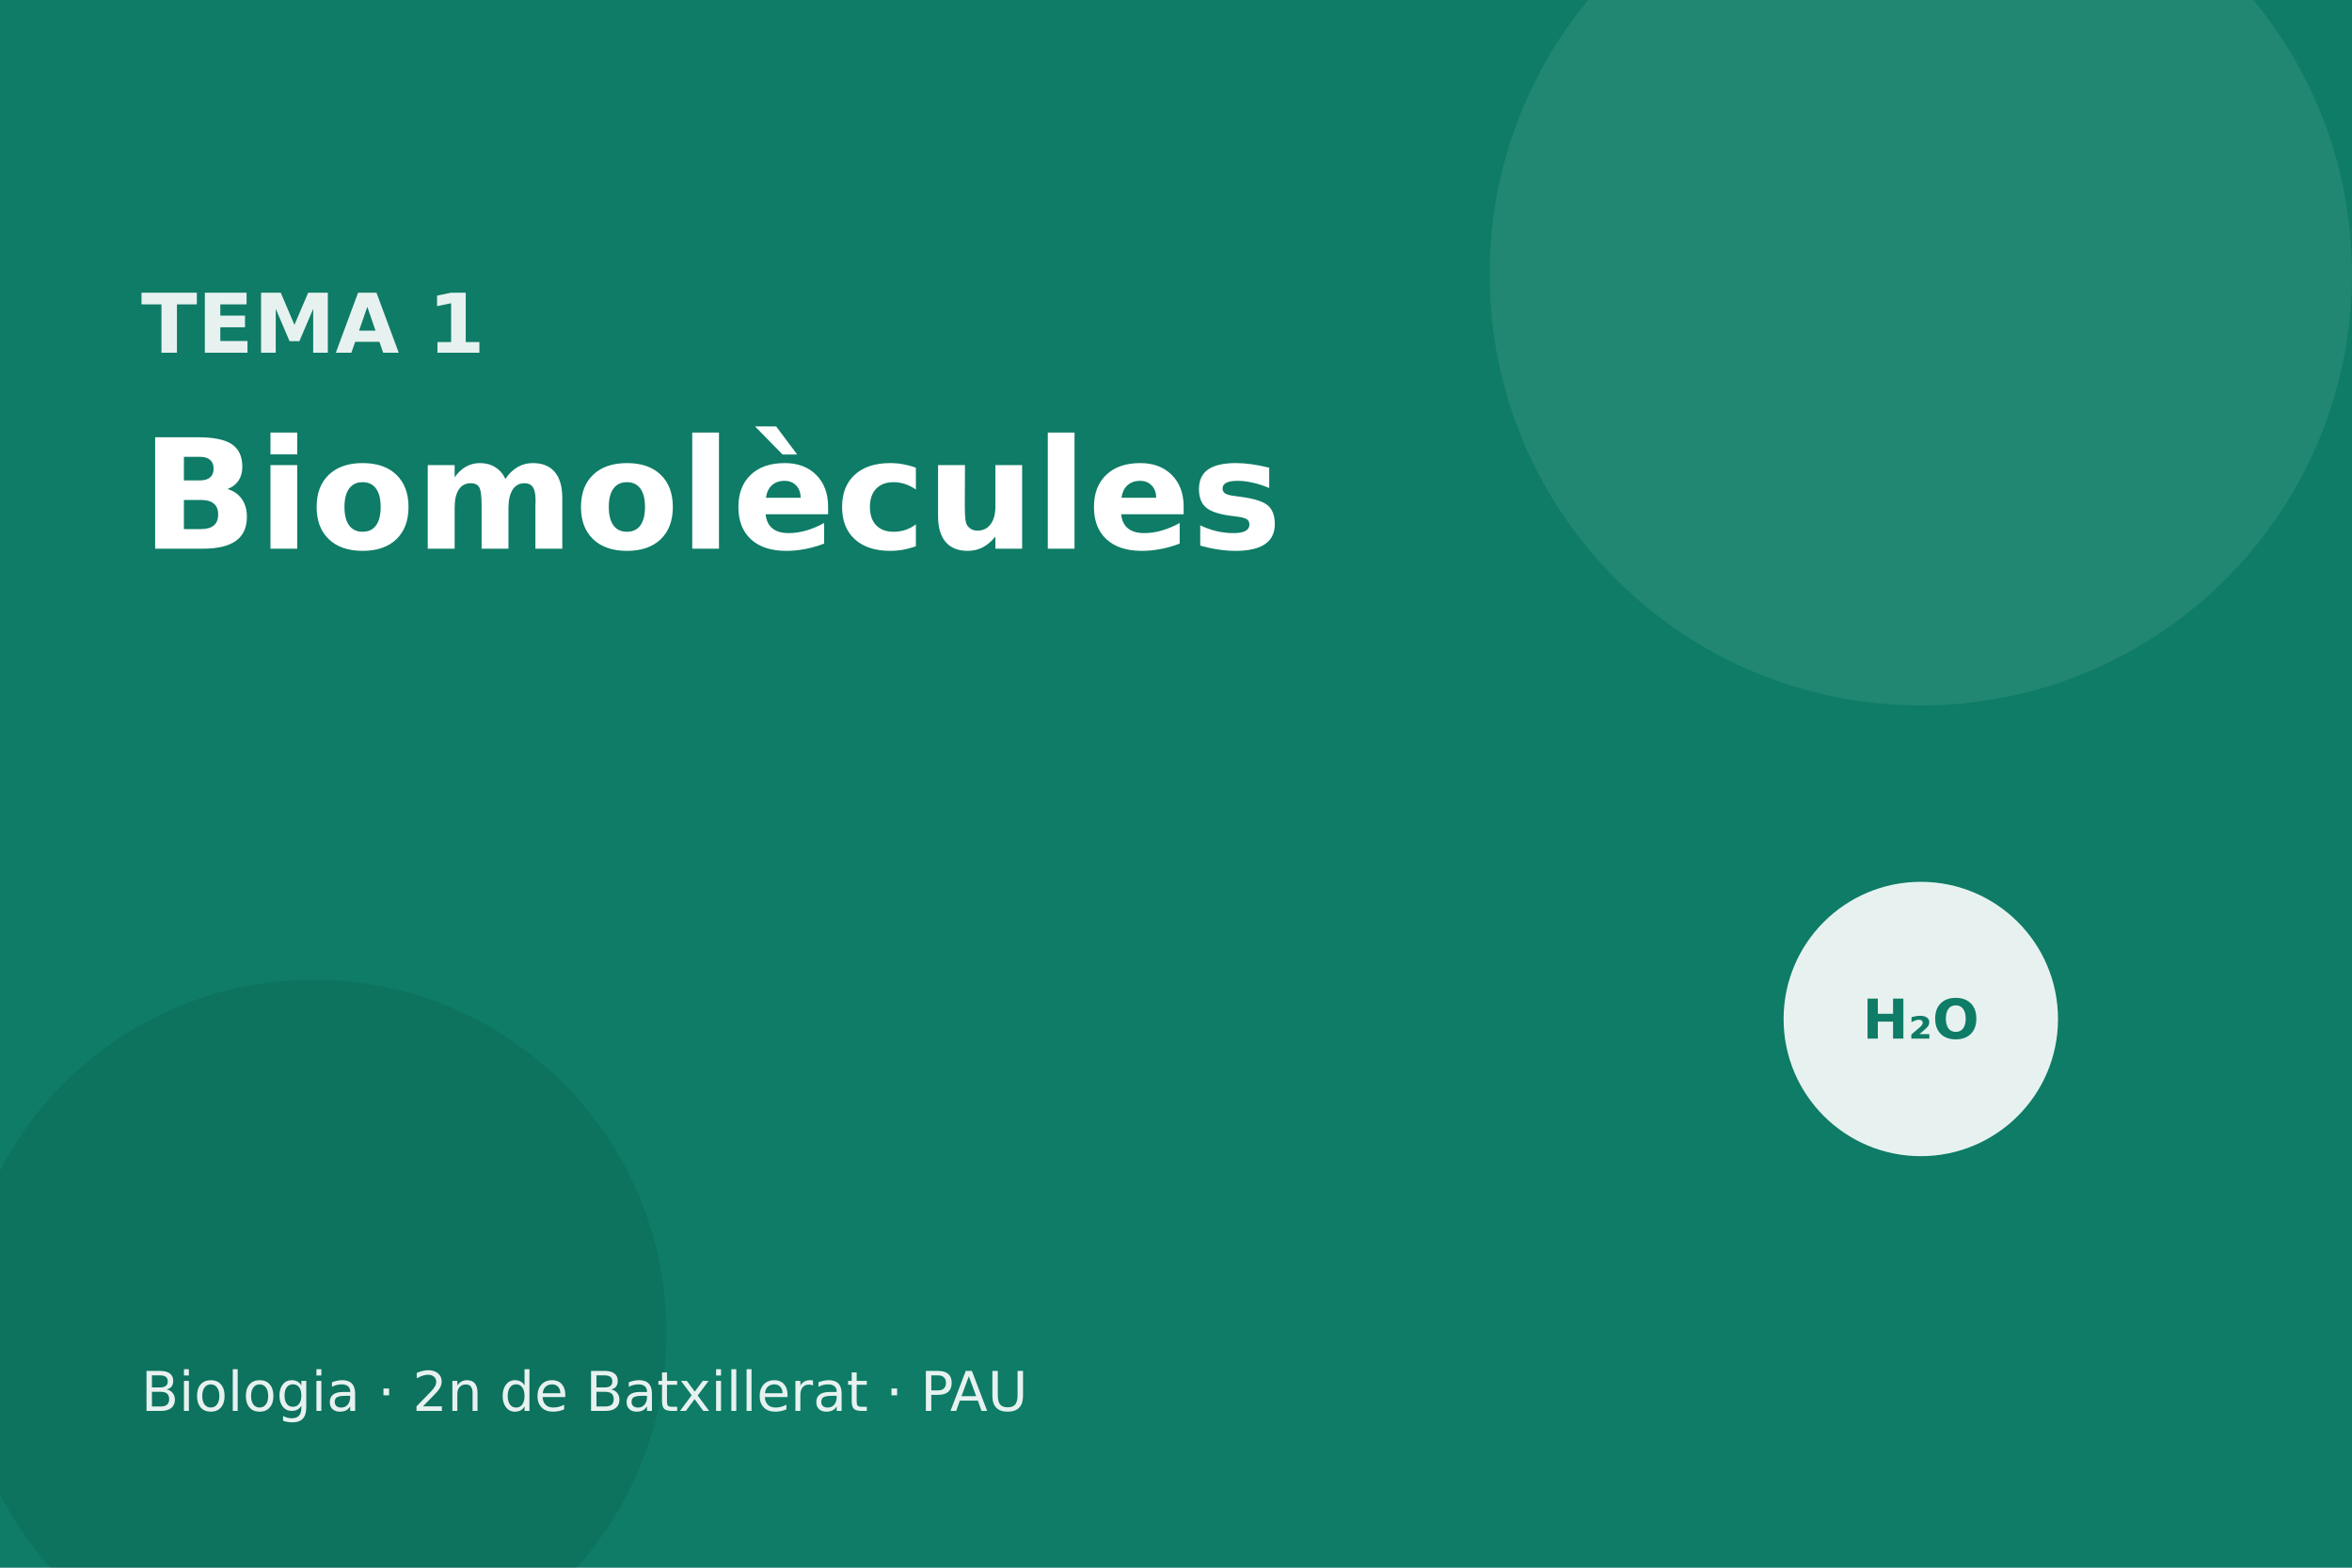
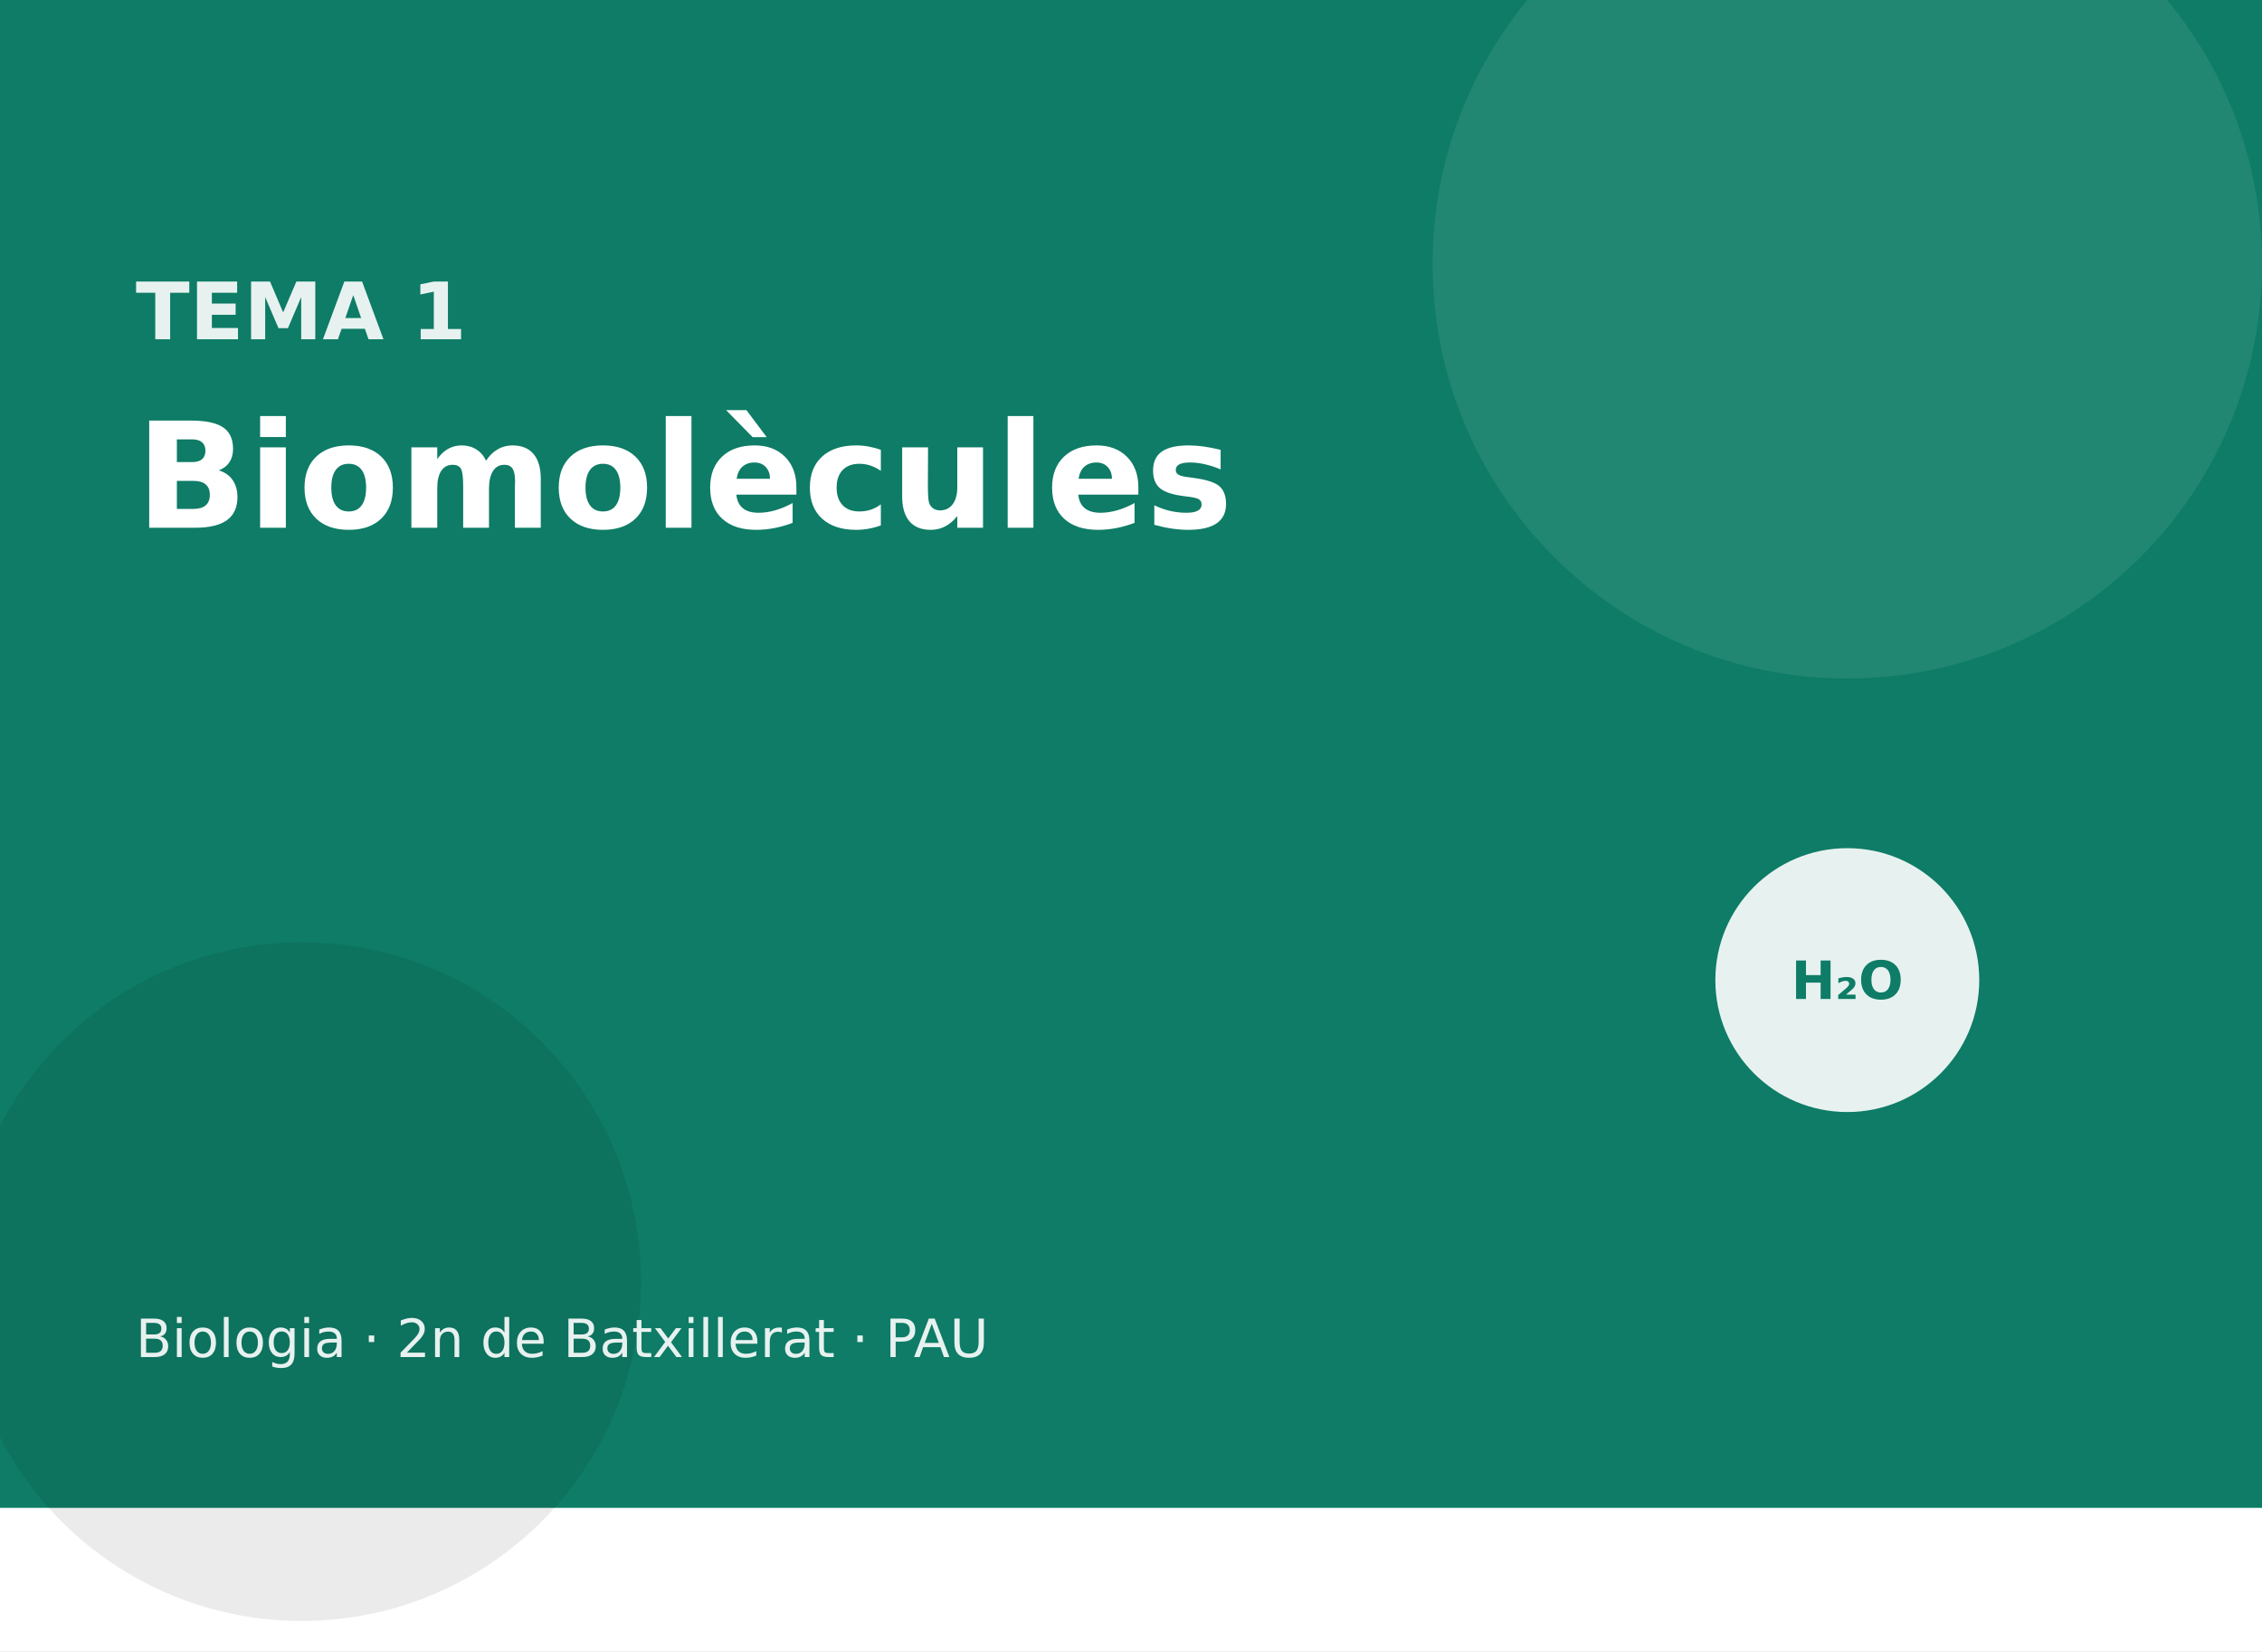
- <svg xmlns="http://www.w3.org/2000/svg" viewBox="0 0 1200 800" font-family="DejaVu Sans, Liberation Sans, Arial, sans-serif">
-   <rect width="1200" height="800" fill="#fff" />
+ <svg xmlns="http://www.w3.org/2000/svg" viewBox="0 0 1200 876.0" font-family="DejaVu Sans, Liberation Sans, Arial, sans-serif">
+   <rect width="1200" height="876.0" fill="#fff" />
  <rect width="1200" height="800" fill="#0E7C66" />
  <circle cx="980" cy="140" r="220" fill="#fff" opacity=".08" />
  <circle cx="160" cy="680" r="180" fill="#000" opacity=".08" />
  <text x="72" y="180" fill="#fff" font-size="42" font-weight="700" opacity=".9">TEMA 1</text>
  <text x="72" y="280" fill="#fff" font-size="78" font-weight="700">Biomolècules</text>
  <circle cx="980" cy="520" r="70" fill="#fff" opacity=".9" />
  <text x="980" y="530" text-anchor="middle" font-size="28" fill="#0E7C66" font-weight="700">H₂O</text>
  <text x="72" y="720" fill="#fff" font-size="28" opacity=".9">Biologia · 2n de Batxillerat · PAU</text>
</svg>
